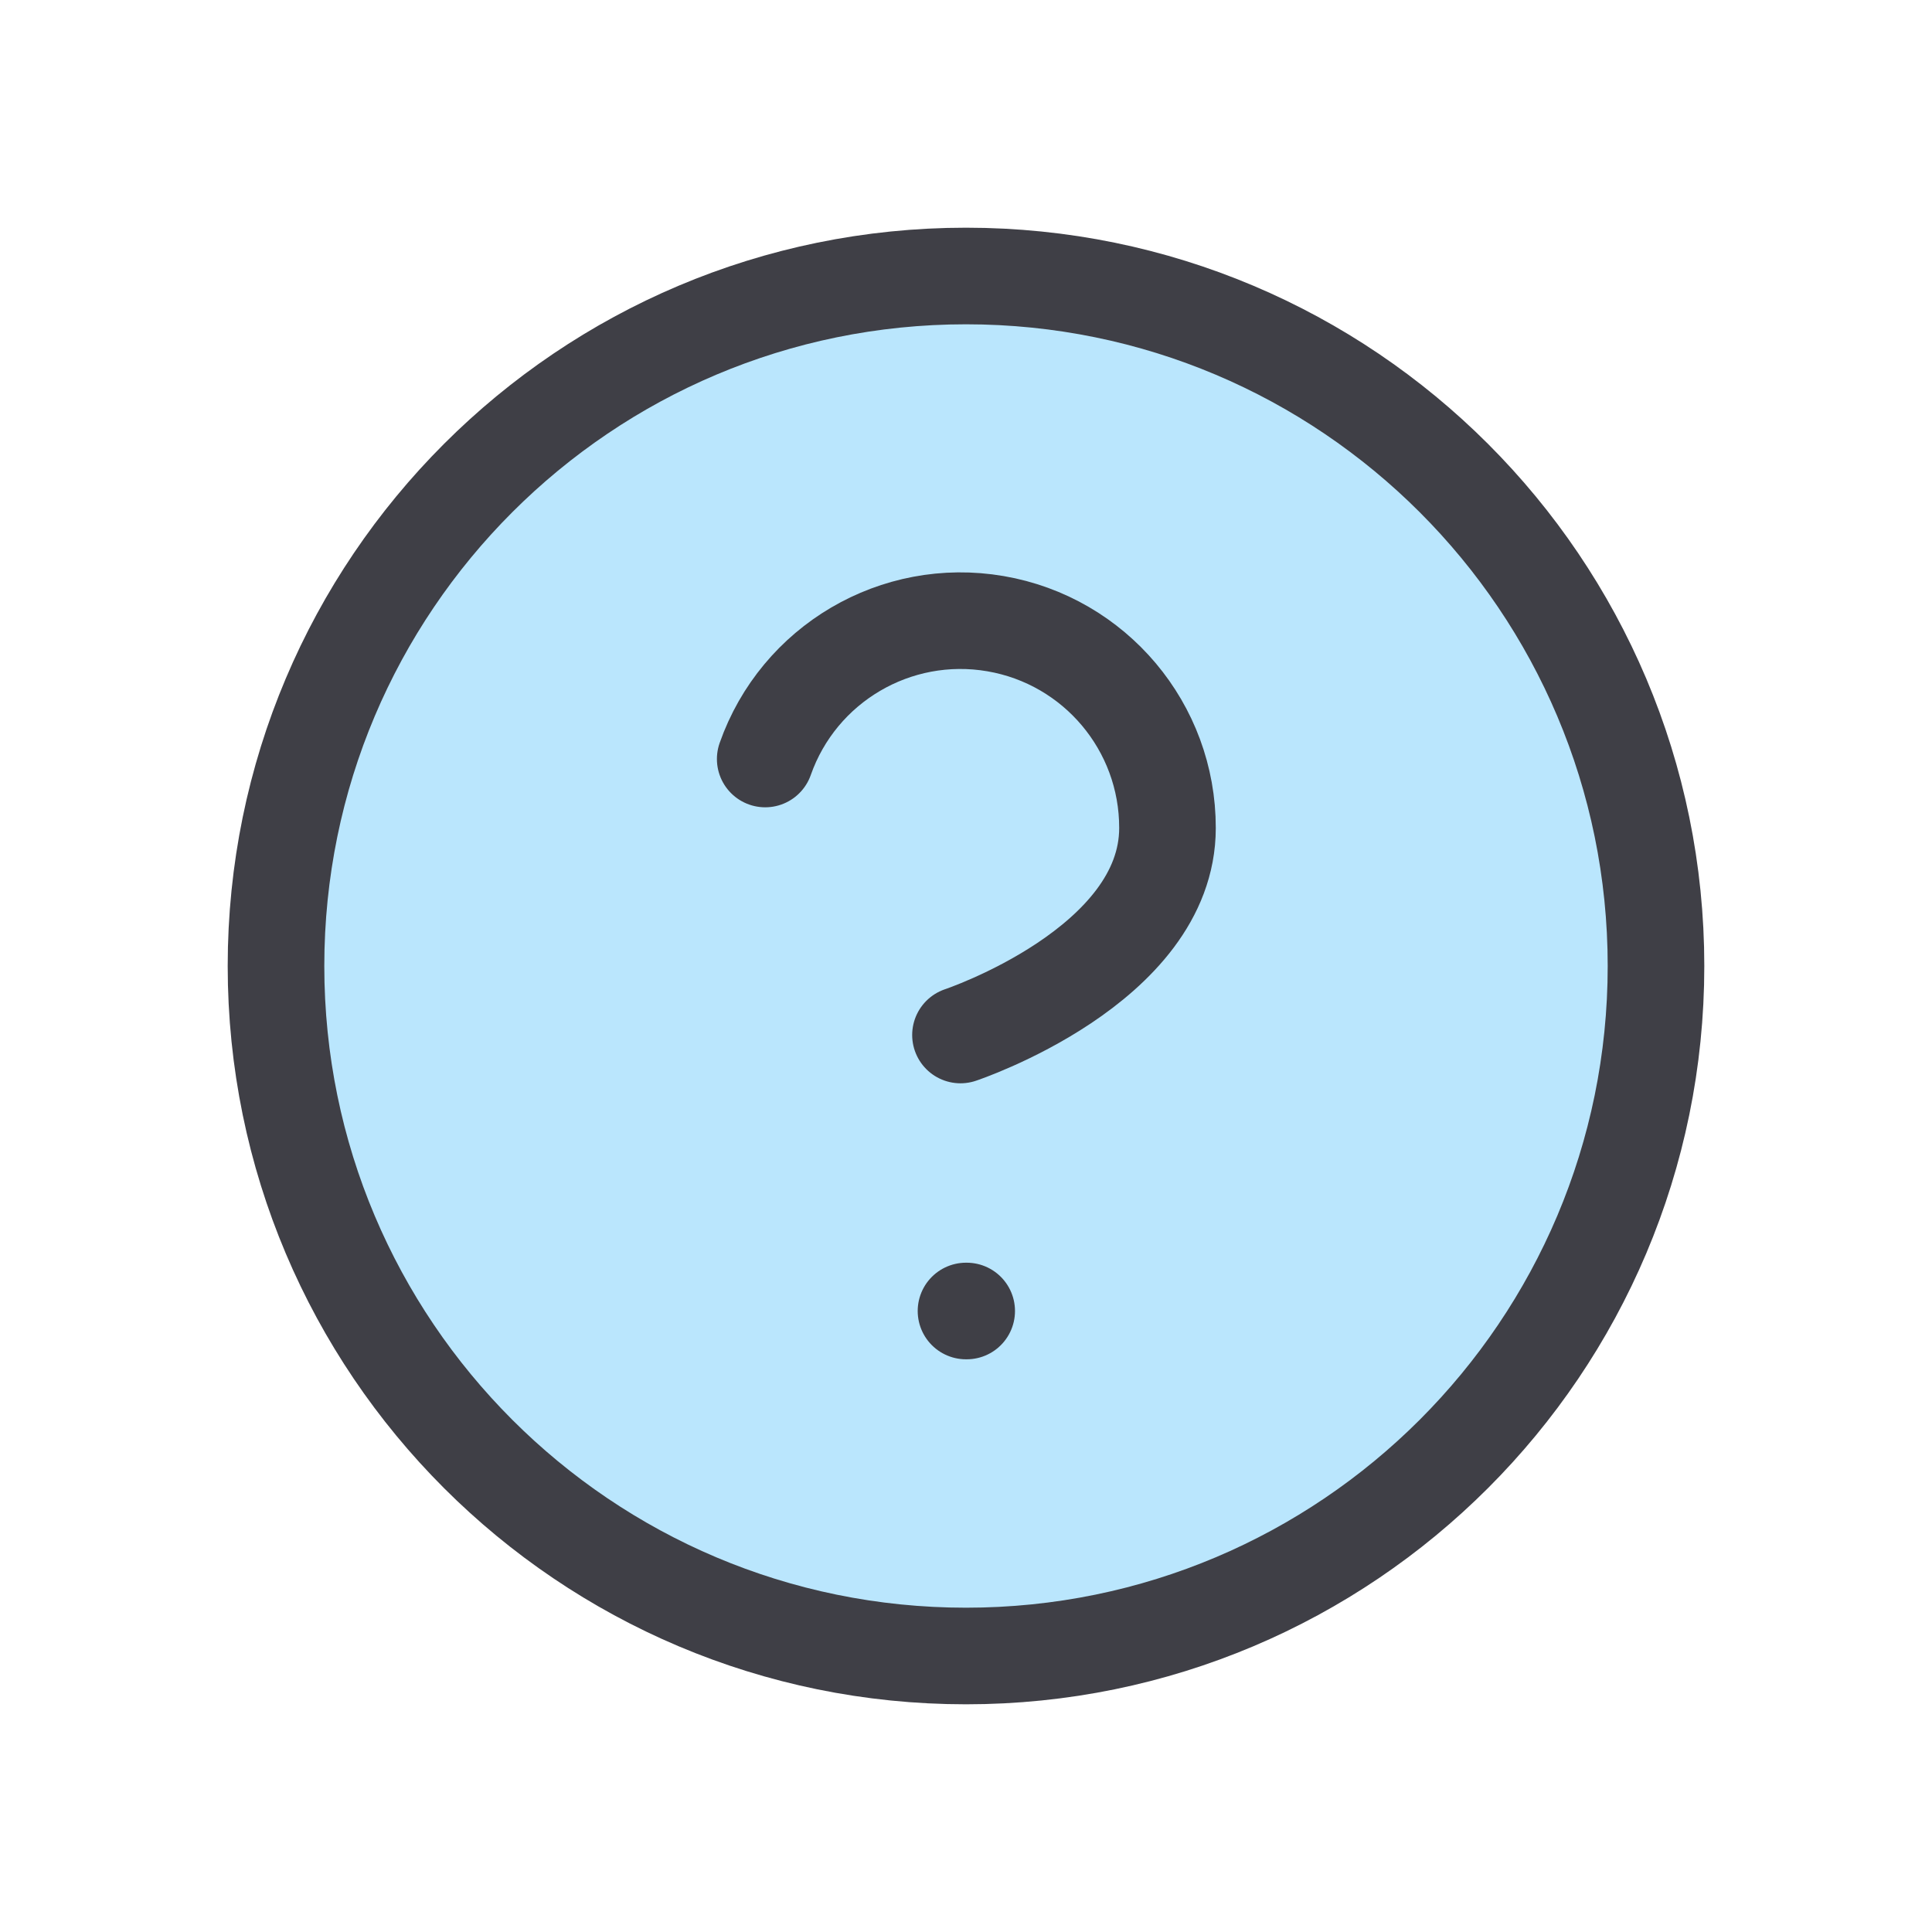
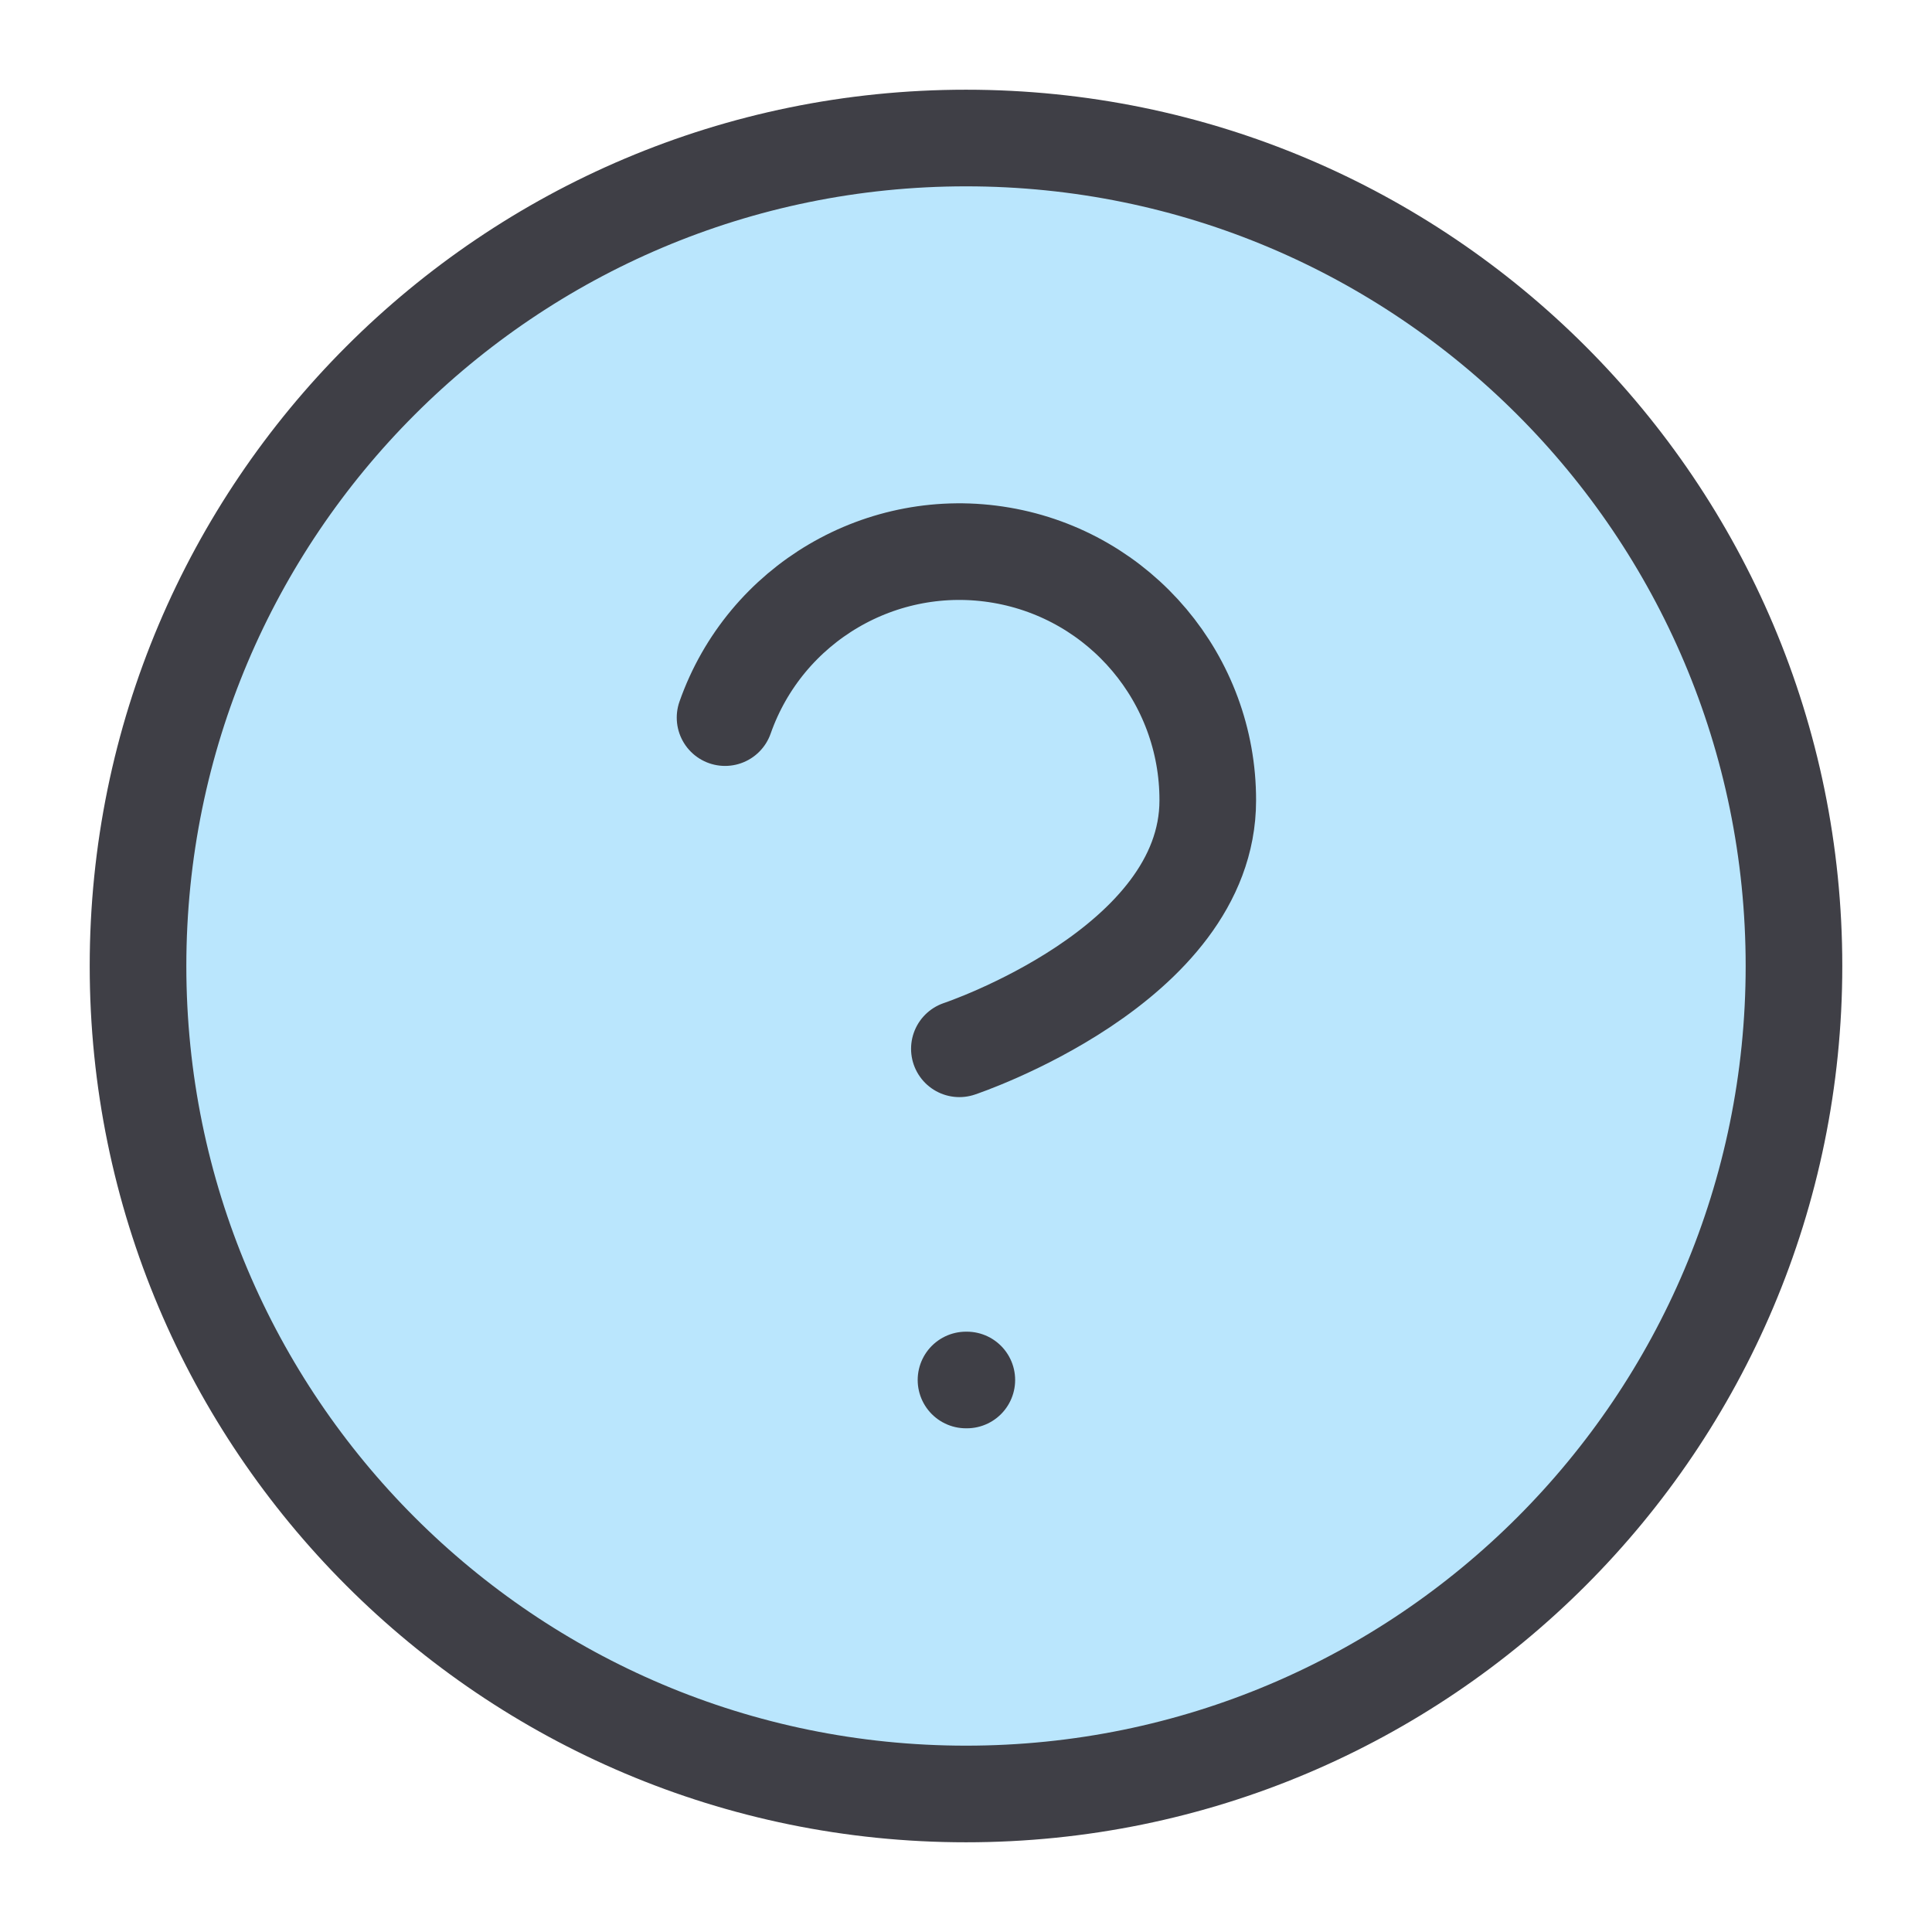
- <svg xmlns="http://www.w3.org/2000/svg" width="24" height="24" viewBox="-2 -2 28 28">
+ <svg xmlns="http://www.w3.org/2000/svg" width="24" height="24" viewBox="0.333 0.333 23.334 23.334">
  <circle cx="12" cy="12" r="10" fill="#BAE6FD" stroke="none" />
  <path d="M9.09 9a3 3 0 0 1 5.83 1c0 2-3 3-3 3" fill="#BAE6FD" stroke="none" />
-   <circle cx="12" cy="12" r="10" fill="none" stroke="#3F3F46" stroke-width="1.4" stroke-linecap="round" stroke-linejoin="round" />
-   <path d="M9.09 9a3 3 0 0 1 5.83 1c0 2-3 3-3 3" fill="none" stroke="#3F3F46" stroke-width="1.4" stroke-linecap="round" stroke-linejoin="round" />
-   <path d="M12 17h.01" fill="none" stroke="#3F3F46" stroke-width="1.4" stroke-linecap="round" stroke-linejoin="round" />
+   <circle cx="12" cy="12" r="10" fill="none" stroke="#3F3F46" stroke-width="1.167" stroke-linecap="round" stroke-linejoin="round" />
+   <path d="M9.09 9a3 3 0 0 1 5.83 1c0 2-3 3-3 3" fill="none" stroke="#3F3F46" stroke-width="1.167" stroke-linecap="round" stroke-linejoin="round" />
+   <path d="M12 17h.01" fill="none" stroke="#3F3F46" stroke-width="1.167" stroke-linecap="round" stroke-linejoin="round" />
</svg>
